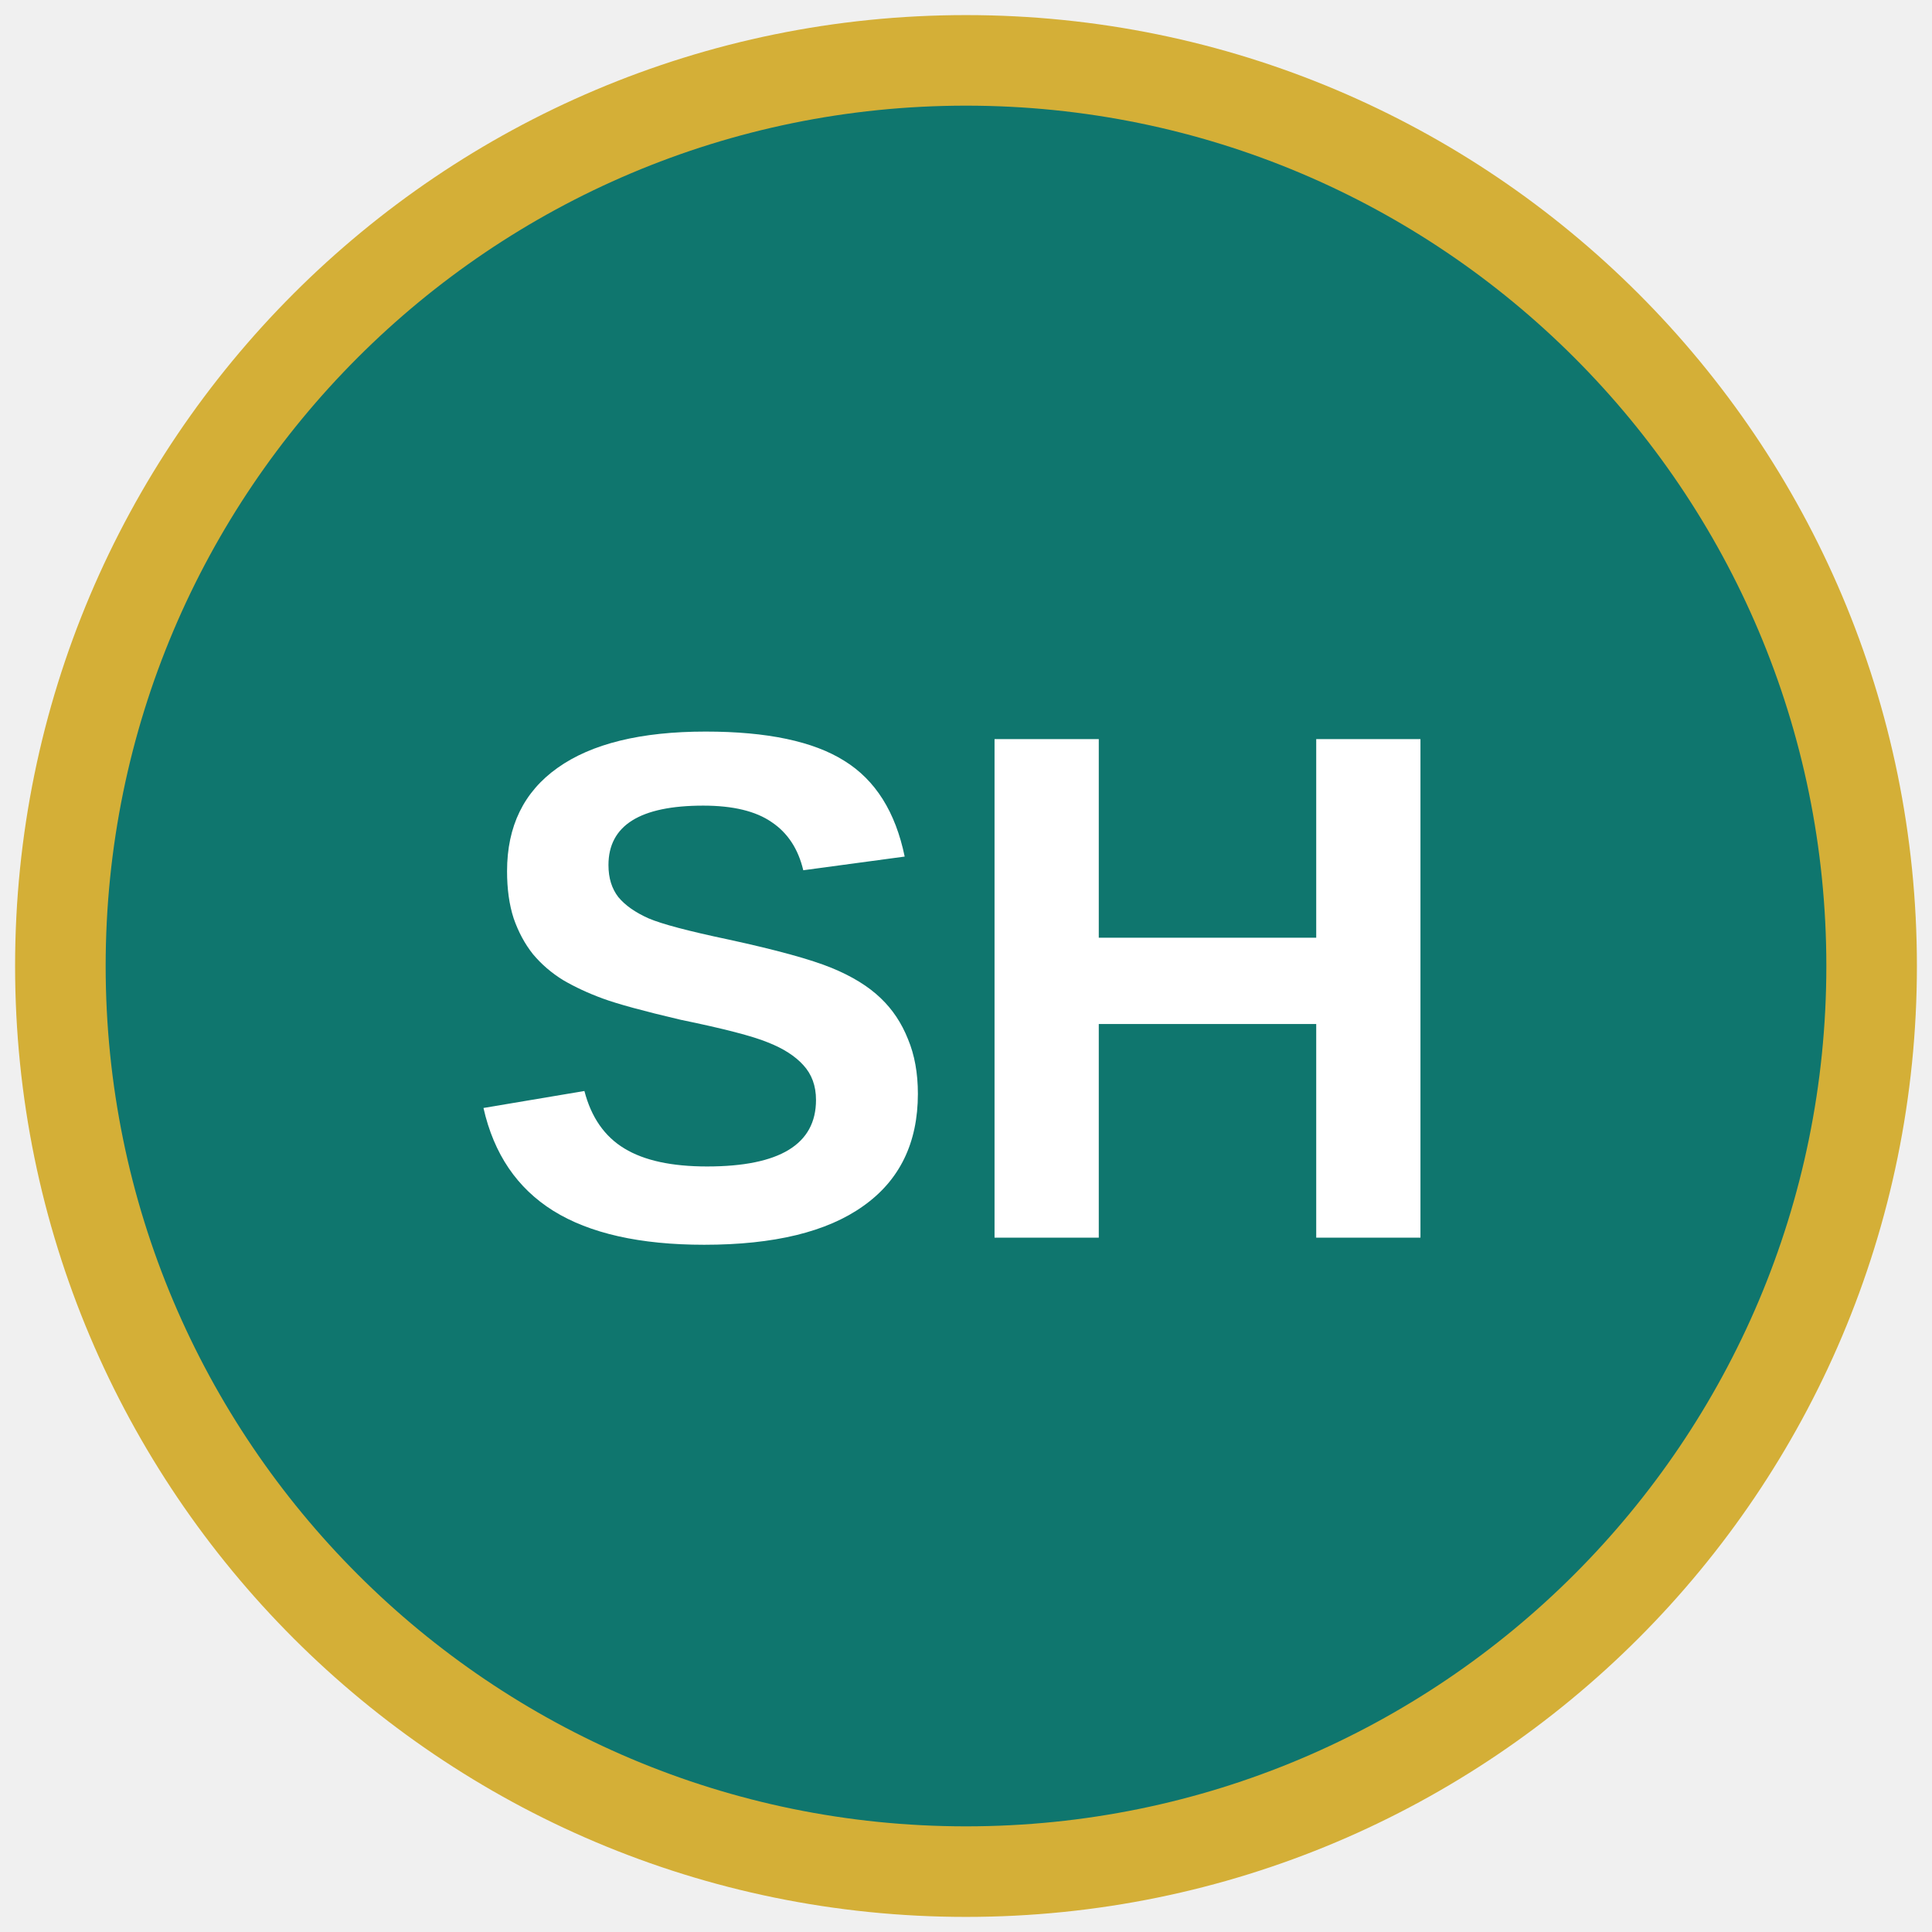
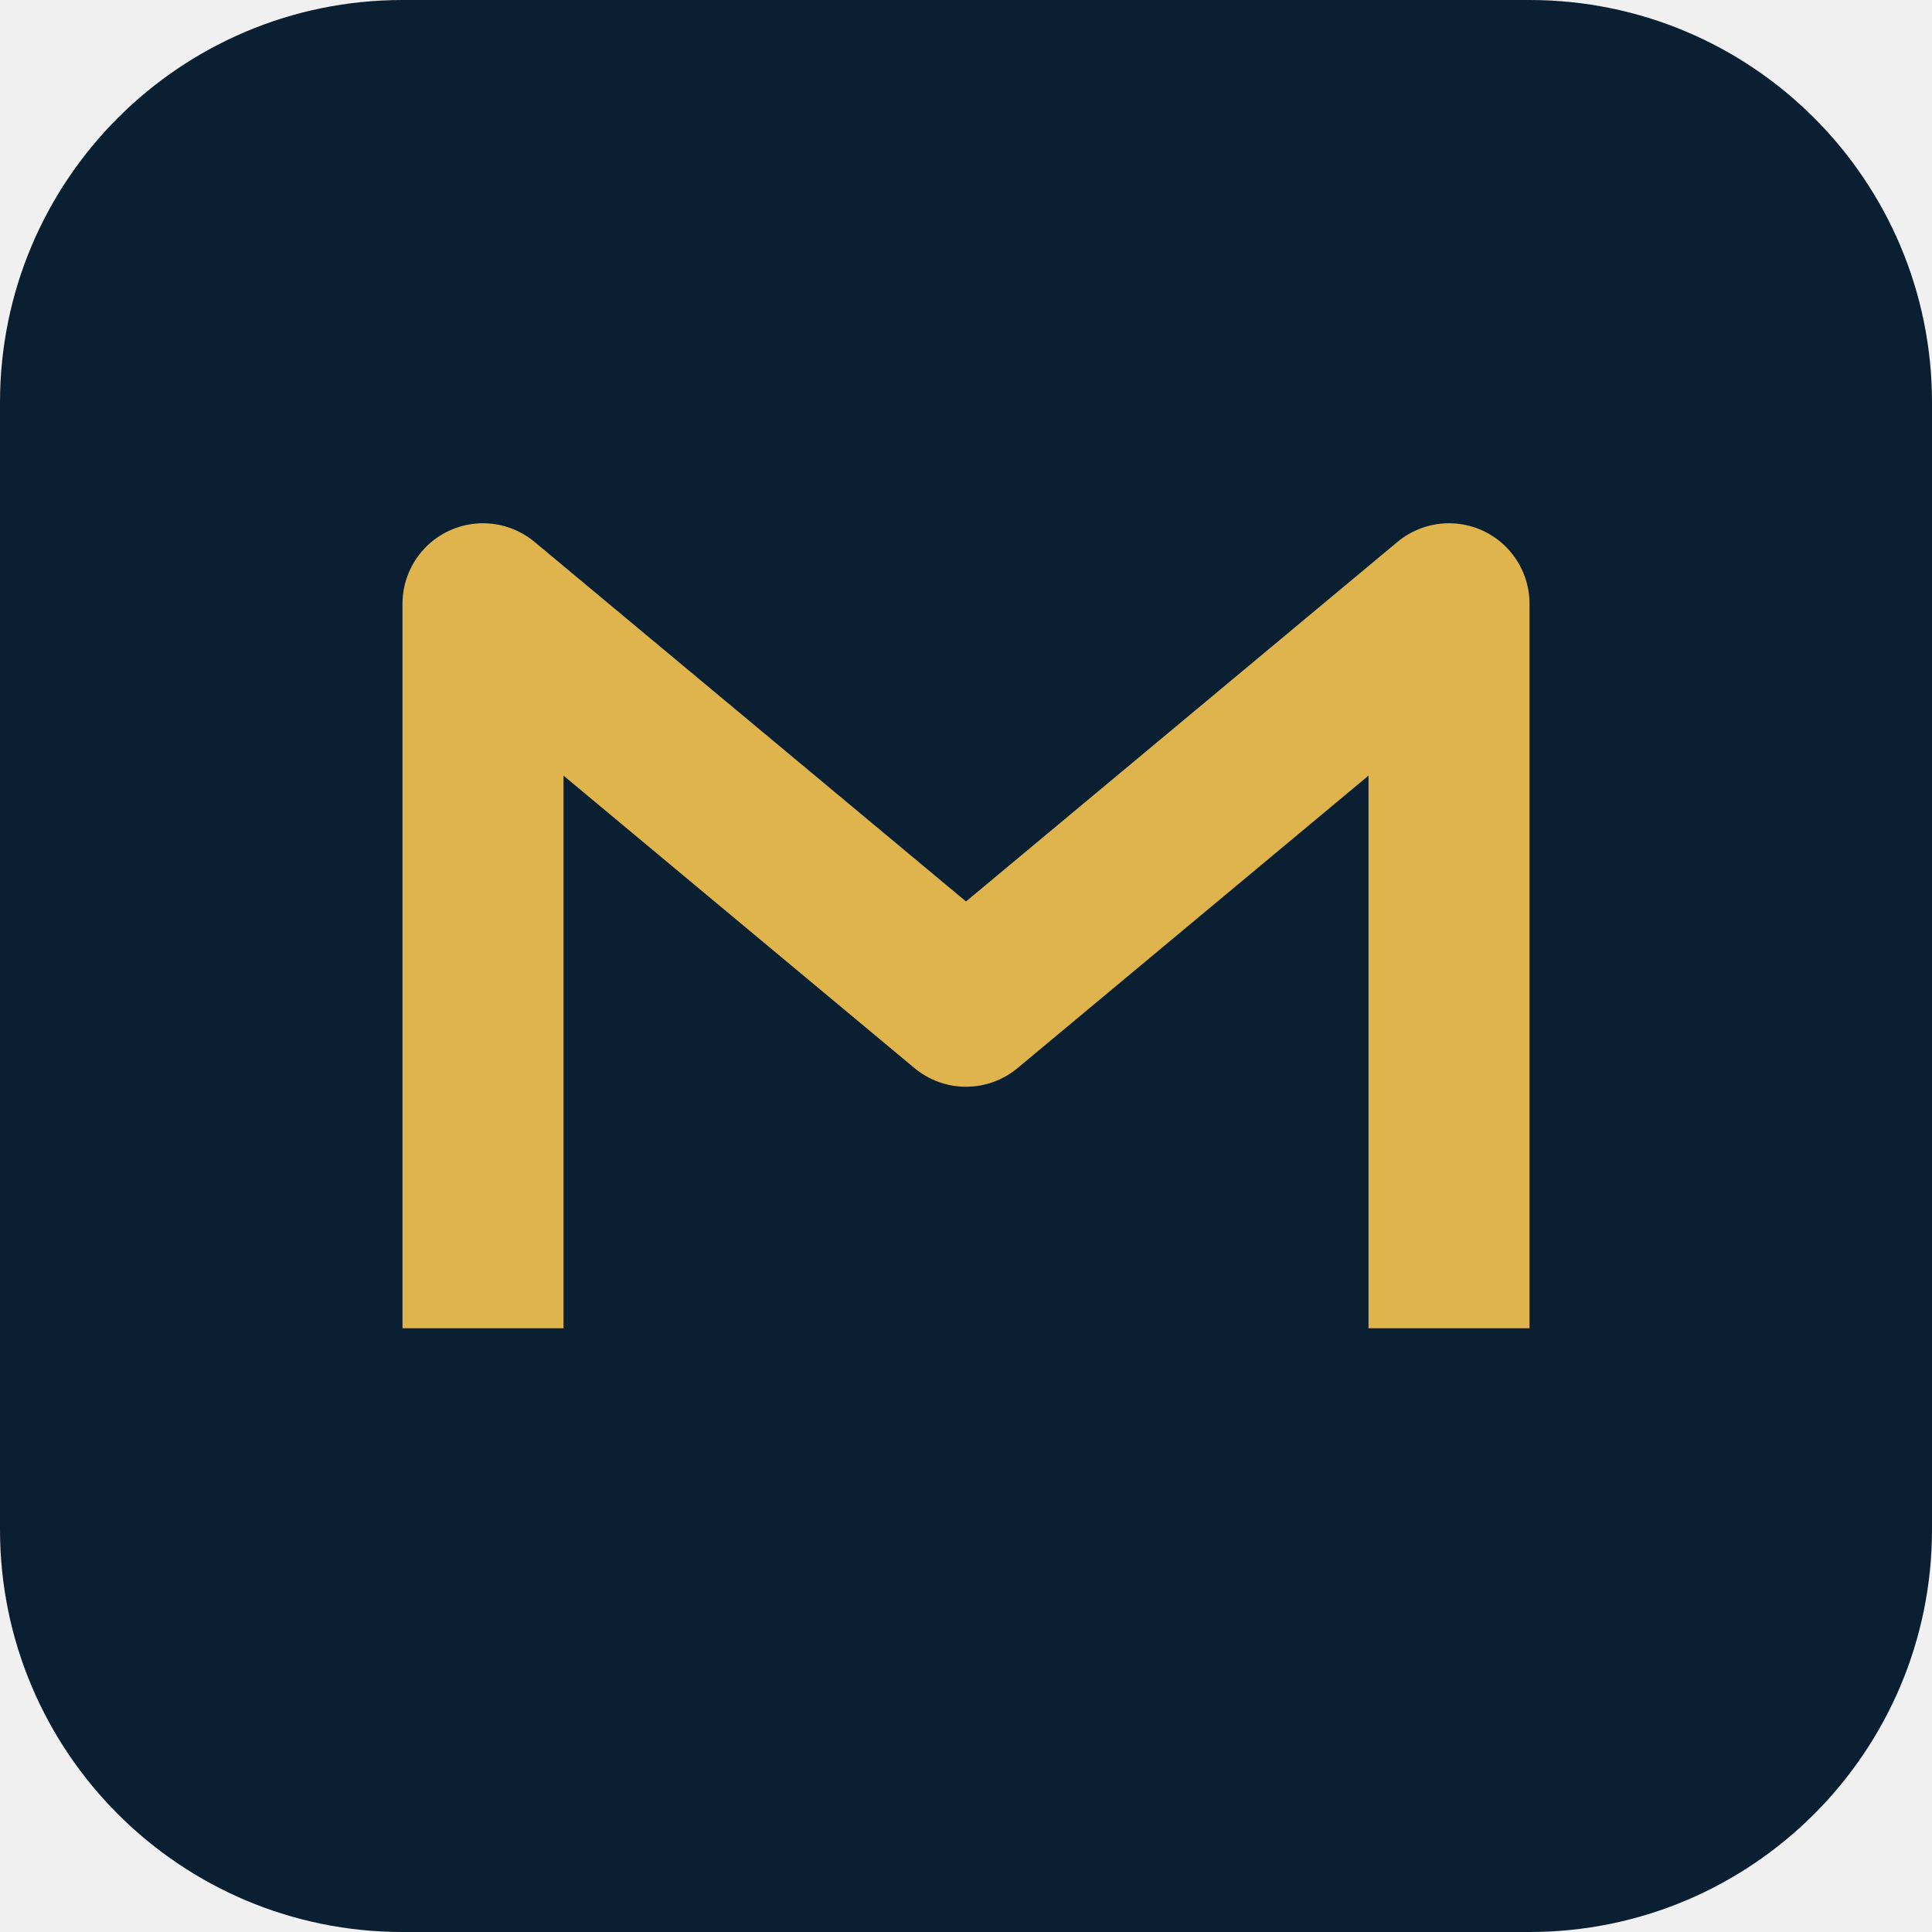
- <svg xmlns="http://www.w3.org/2000/svg" viewBox="0 0 64 64" width="40" height="40" role="img" aria-label="Site logo">
-   <circle cx="32" cy="32" r="30" fill="#0f766e" />
-   <circle cx="32" cy="32" r="30" fill="none" stroke="#d4af37" stroke-width="3" />
-   <text x="32" y="41" font-family="Poppins, Arial, sans-serif" font-size="24" font-weight="700" fill="#ffffff" text-anchor="middle">SH</text>
+ <svg xmlns="http://www.w3.org/2000/svg" viewBox="0 0 48 48" role="img" aria-label="Logo">
+   <rect width="48" height="48" rx="10" fill="#0b1f33" />
+   <path d="M12 33V15l12 10 12-10v18" fill="none" stroke="#e0b44c" stroke-width="4" stroke-linejoin="round" />
</svg>
